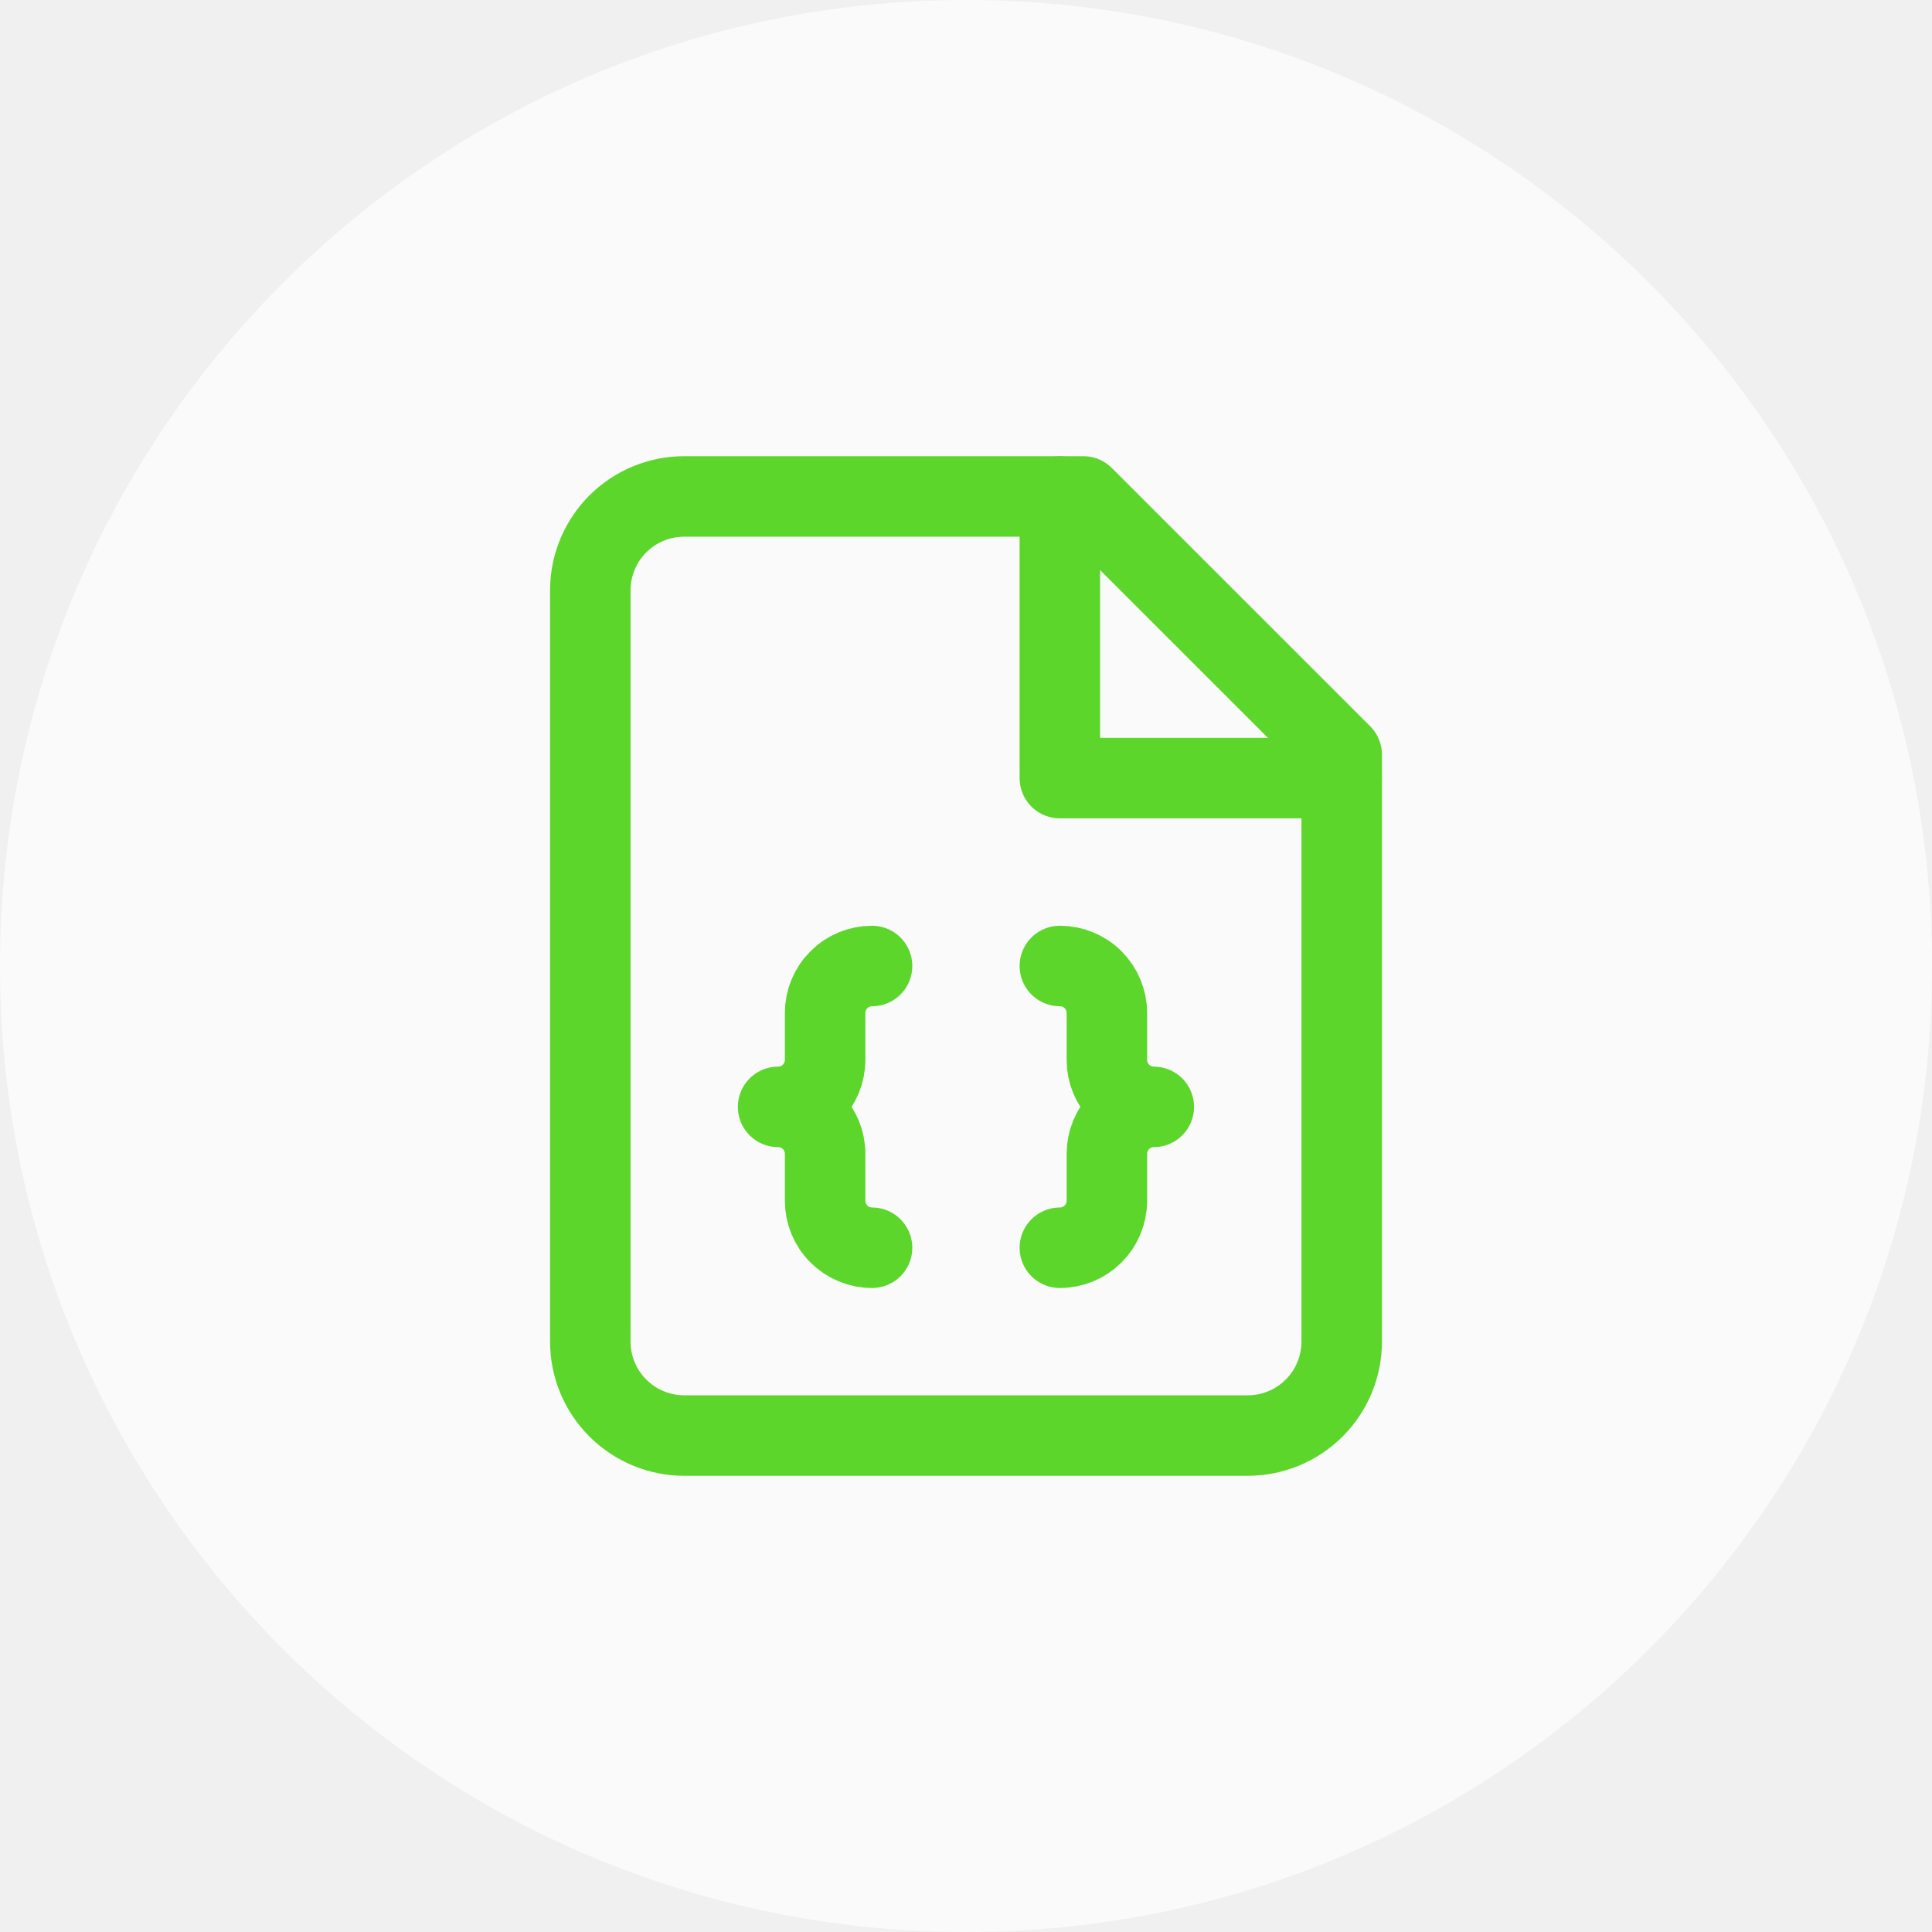
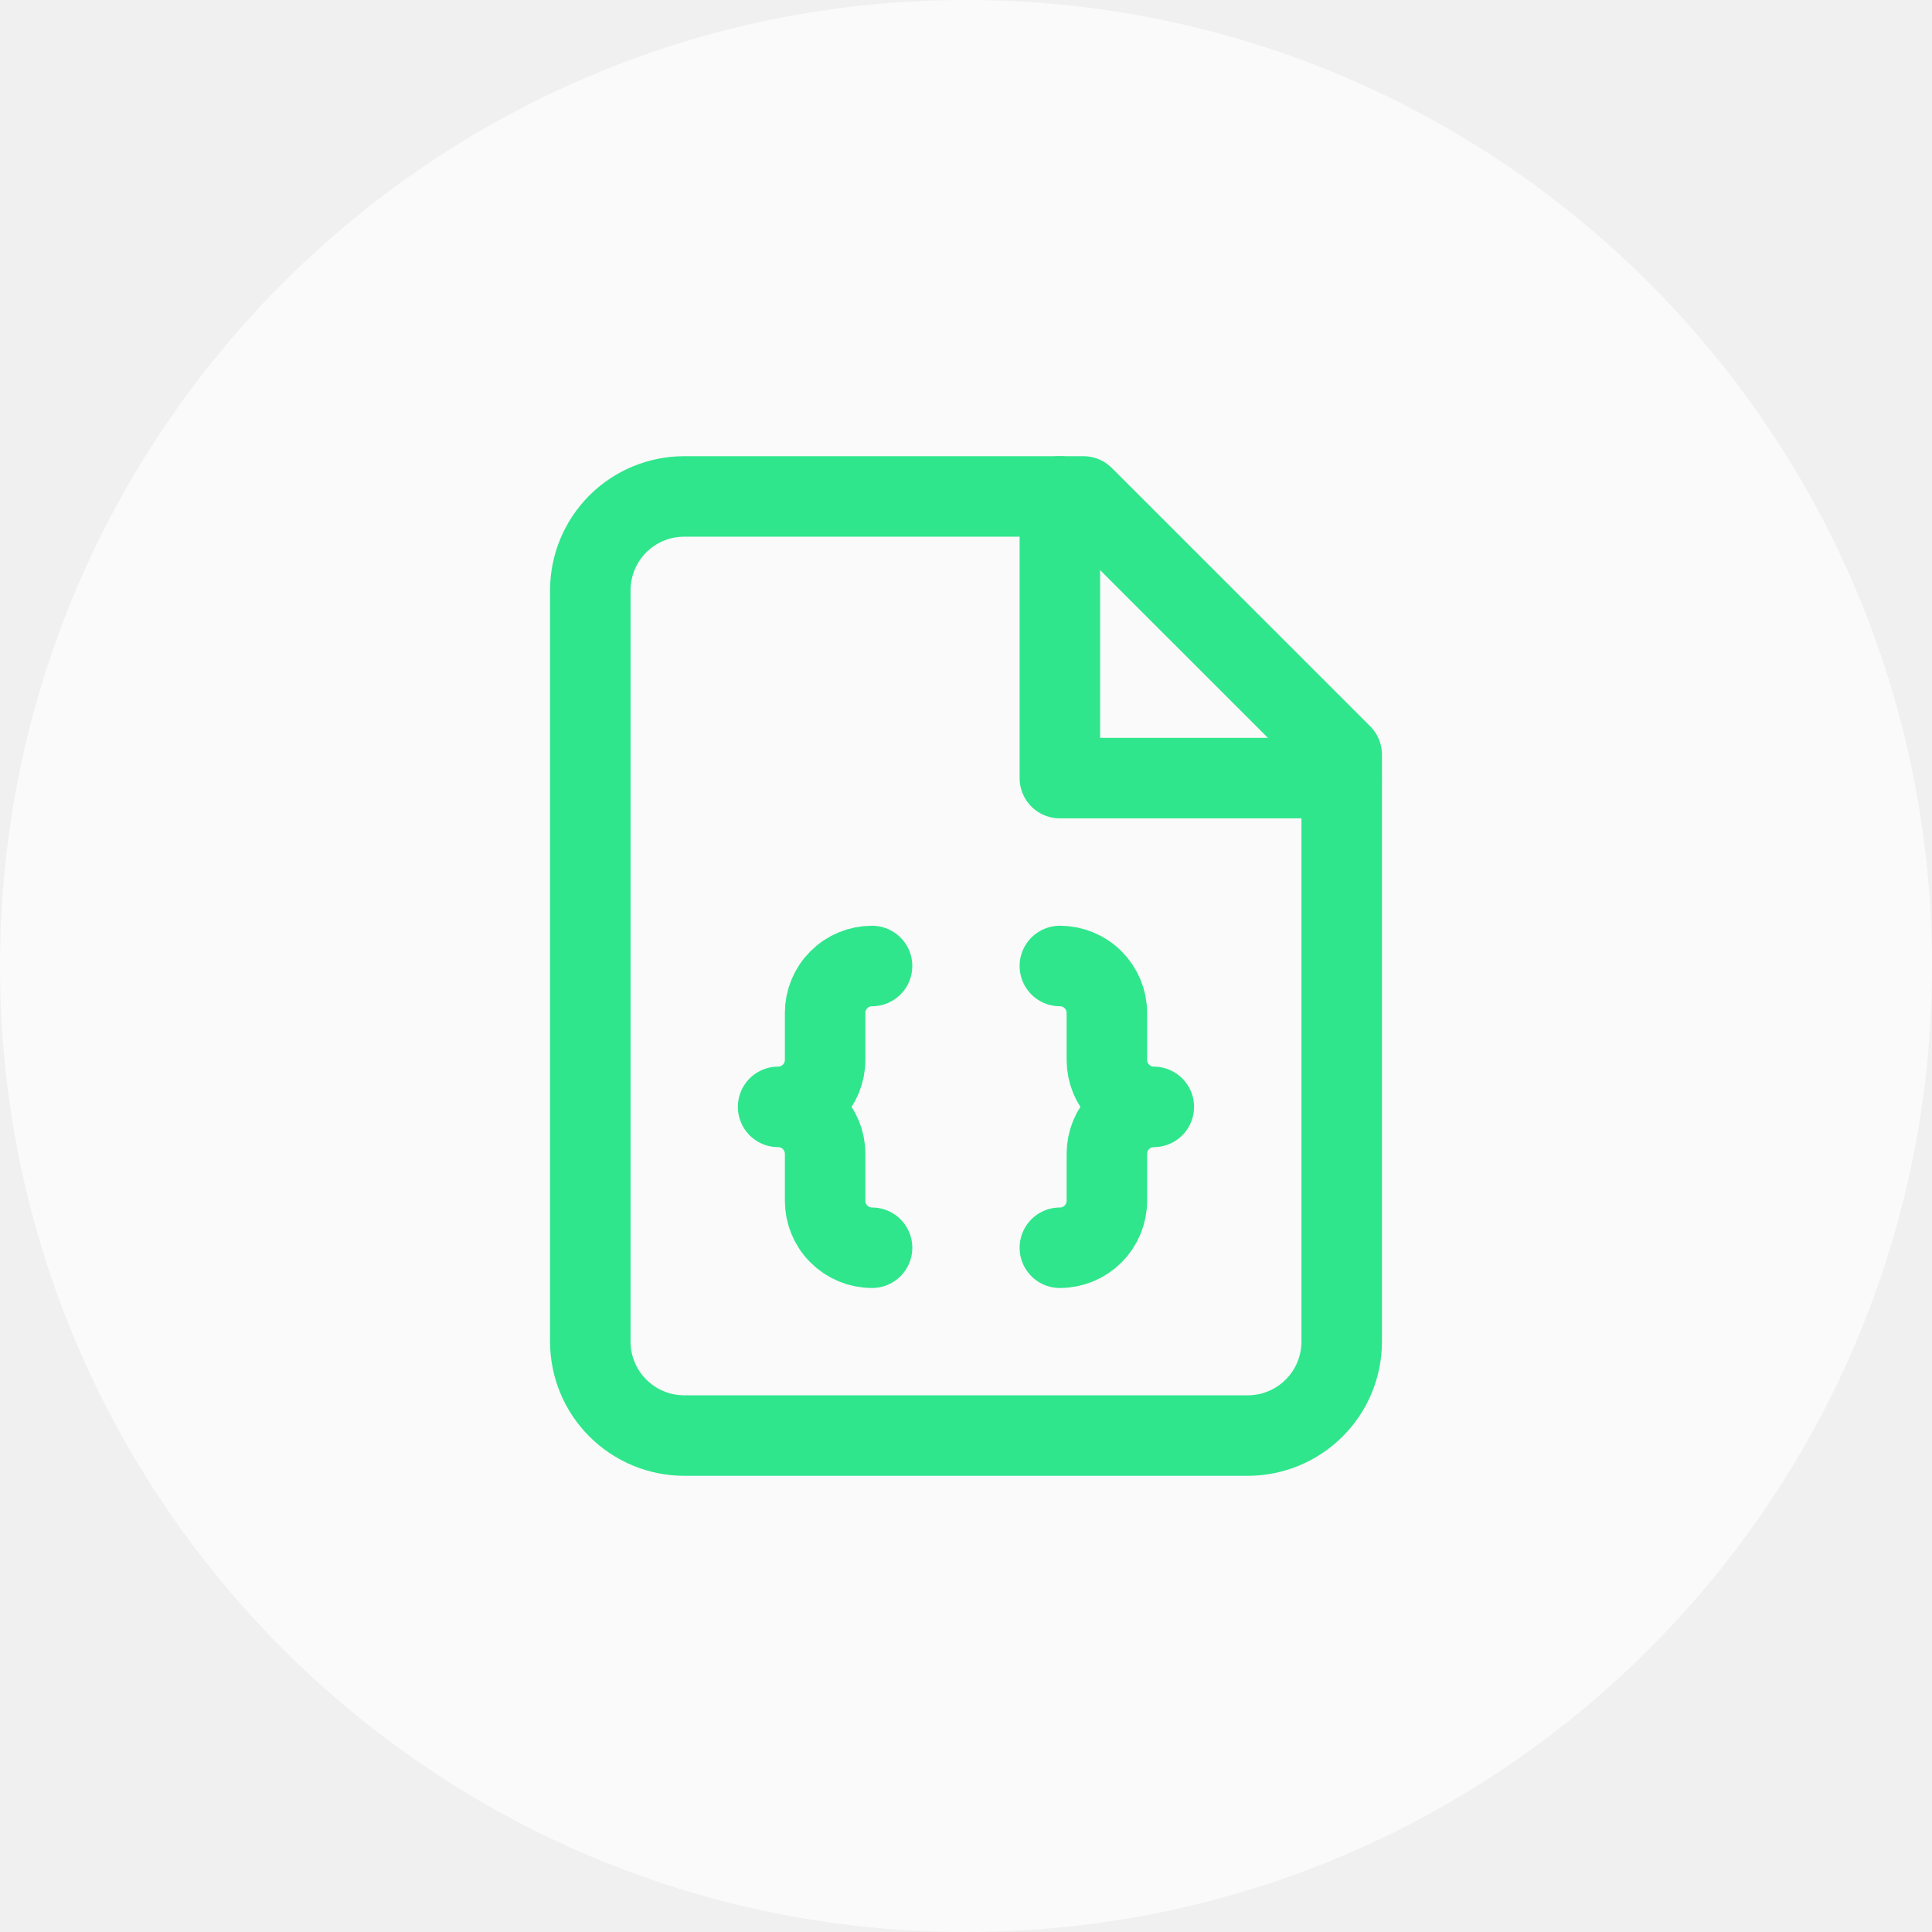
<svg xmlns="http://www.w3.org/2000/svg" width="24" height="24" viewBox="0 0 24 24" fill="none">
  <g clip-path="url(#clip0_6990_114394)">
    <rect width="24" height="24" rx="12" fill="#FAFAFA" />
-     <path d="M13.458 6.167H8.5C8.191 6.167 7.894 6.289 7.675 6.508C7.456 6.727 7.333 7.024 7.333 7.333V16.666C7.333 16.976 7.456 17.273 7.675 17.491C7.894 17.71 8.191 17.833 8.5 17.833H15.5C15.809 17.833 16.106 17.71 16.325 17.491C16.544 17.273 16.667 16.976 16.667 16.666V9.375L13.458 6.167Z" stroke="#5DD62C" stroke-linecap="round" stroke-linejoin="round" />
-     <path d="M13.166 6.167V9.666H16.666M10.833 12C10.678 12 10.53 12.061 10.421 12.171C10.311 12.28 10.25 12.428 10.25 12.583V13.166C10.25 13.321 10.188 13.47 10.079 13.579C9.97 13.688 9.821 13.75 9.666 13.75C9.821 13.75 9.97 13.811 10.079 13.921C10.188 14.03 10.25 14.178 10.25 14.333V14.916C10.25 15.071 10.311 15.22 10.421 15.329C10.53 15.438 10.678 15.5 10.833 15.5M13.166 15.5C13.321 15.5 13.47 15.438 13.579 15.329C13.688 15.22 13.75 15.071 13.75 14.916V14.333C13.75 14.178 13.811 14.03 13.921 13.921C14.03 13.811 14.178 13.75 14.333 13.75C14.178 13.75 14.03 13.688 13.921 13.579C13.811 13.47 13.75 13.321 13.75 13.166V12.583C13.75 12.428 13.688 12.28 13.579 12.171C13.47 12.061 13.321 12 13.166 12" stroke="#5DD62C" strokeWidth="0.75" stroke-linecap="round" stroke-linejoin="round" />
+     <path d="M13.458 6.167H8.5C8.191 6.167 7.894 6.289 7.675 6.508C7.456 6.727 7.333 7.024 7.333 7.333V16.666C7.333 16.976 7.456 17.273 7.675 17.491C7.894 17.71 8.191 17.833 8.5 17.833H15.5C15.809 17.833 16.106 17.71 16.325 17.491C16.544 17.273 16.667 16.976 16.667 16.666V9.375L13.458 6.167Z" stroke="#2FE68C" stroke-linecap="round" stroke-linejoin="round" />
+     <path d="M13.166 6.167V9.666H16.666M10.833 12C10.678 12 10.53 12.061 10.421 12.171C10.311 12.28 10.25 12.428 10.25 12.583V13.166C10.25 13.321 10.188 13.47 10.079 13.579C9.97 13.688 9.821 13.75 9.666 13.75C9.821 13.75 9.97 13.811 10.079 13.921C10.188 14.03 10.25 14.178 10.25 14.333V14.916C10.25 15.071 10.311 15.22 10.421 15.329C10.53 15.438 10.678 15.5 10.833 15.5M13.166 15.5C13.321 15.5 13.47 15.438 13.579 15.329C13.688 15.22 13.75 15.071 13.75 14.916V14.333C13.75 14.178 13.811 14.03 13.921 13.921C14.03 13.811 14.178 13.75 14.333 13.75C14.178 13.75 14.03 13.688 13.921 13.579C13.811 13.47 13.75 13.321 13.75 13.166V12.583C13.75 12.428 13.688 12.28 13.579 12.171C13.47 12.061 13.321 12 13.166 12" stroke="#2FE68C" strokeWidth="0.75" stroke-linecap="round" stroke-linejoin="round" />
  </g>
  <defs>
    <clipPath id="clip0_6990_114394">
      <rect width="24" height="24" fill="white" />
    </clipPath>
  </defs>
</svg>
